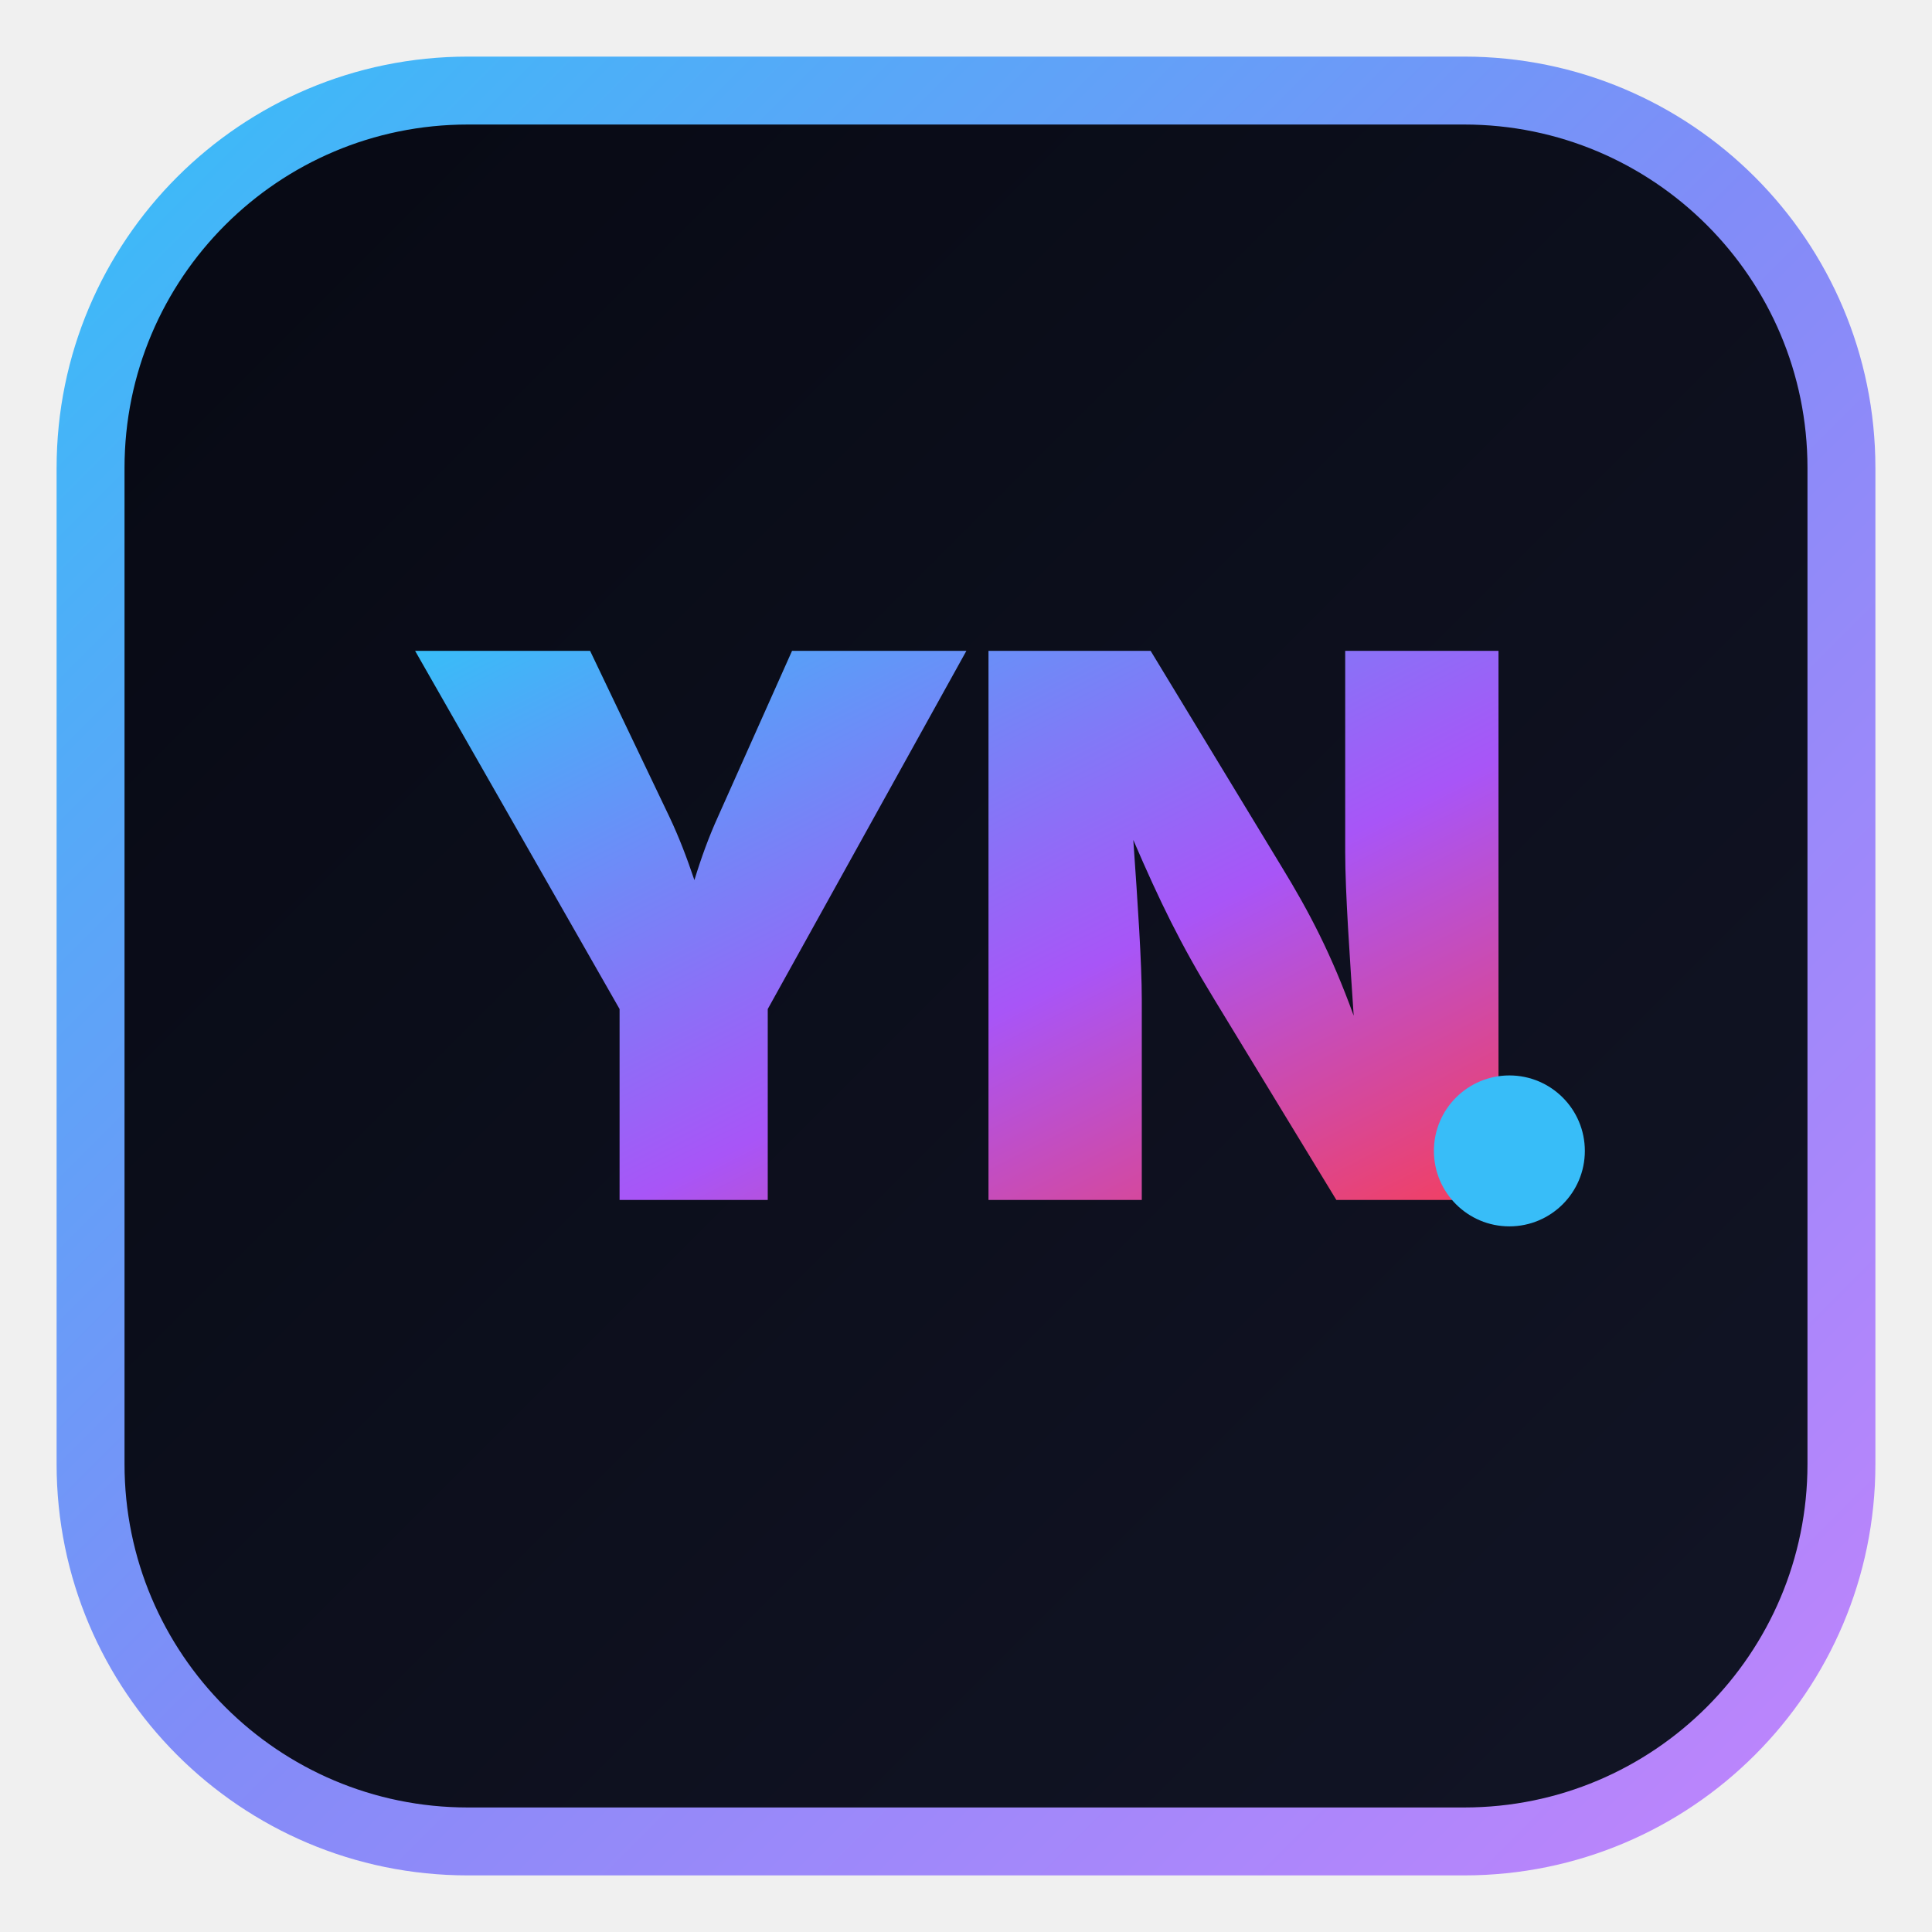
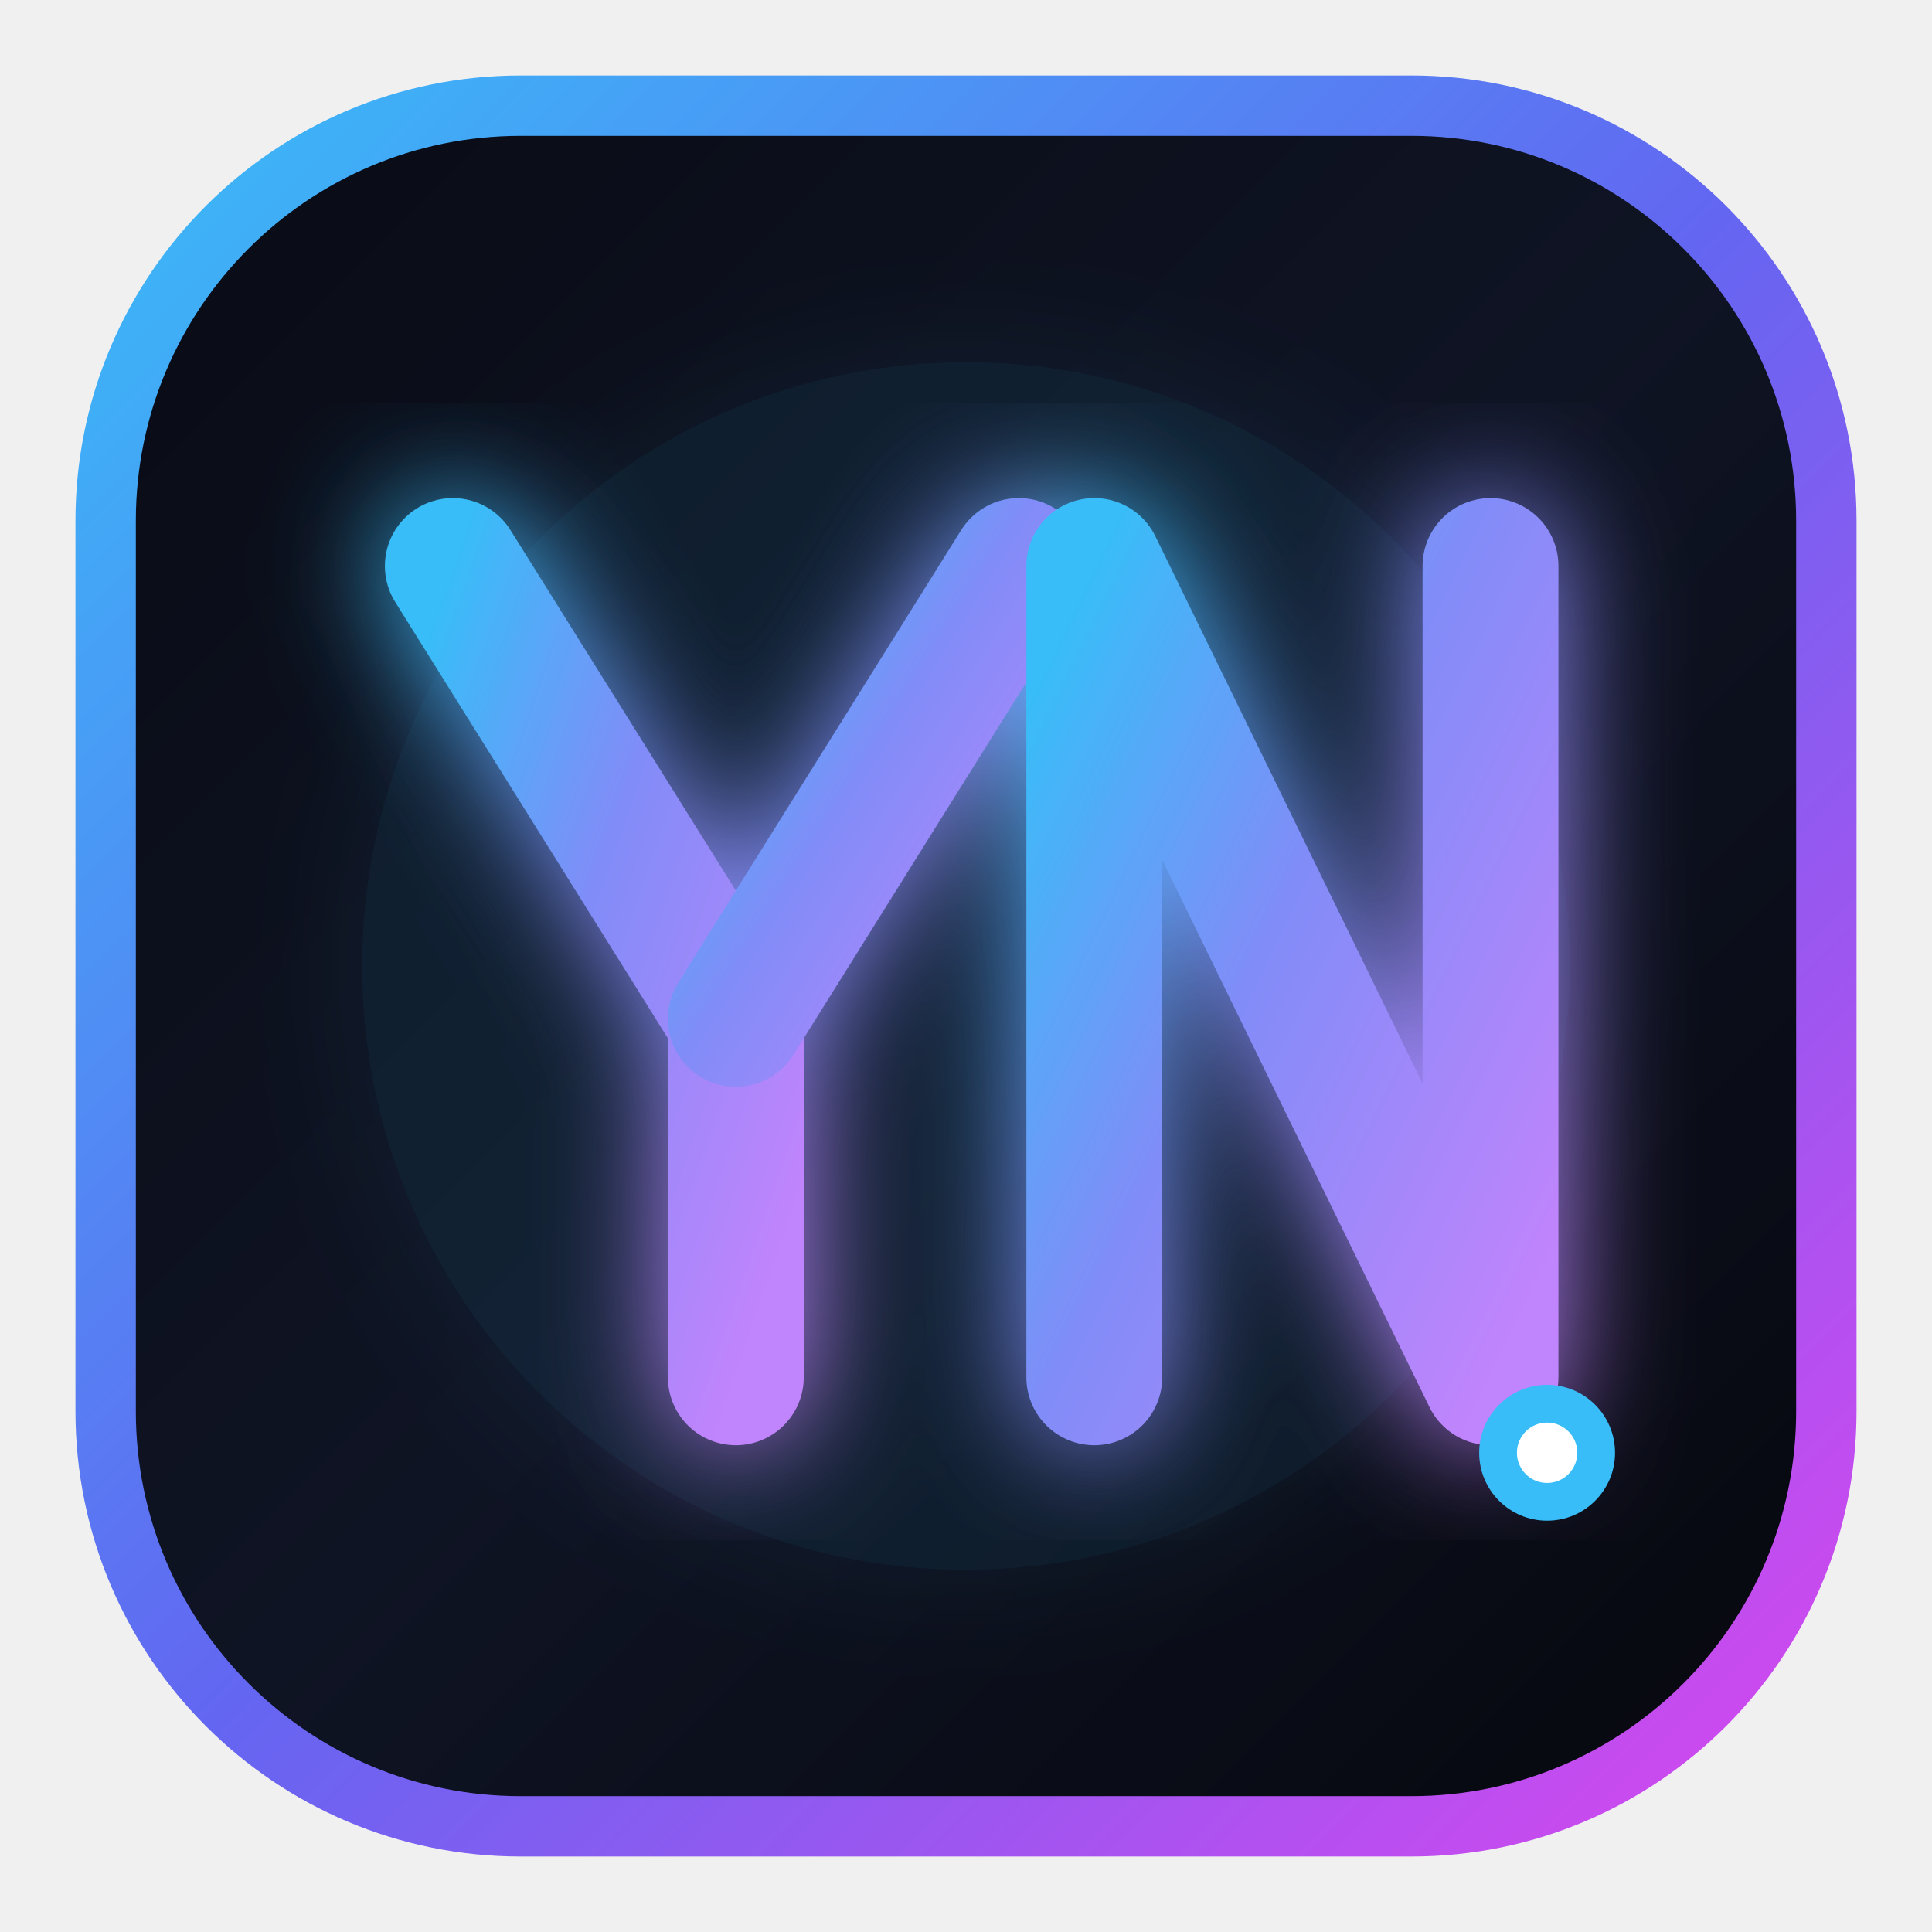
<svg xmlns="http://www.w3.org/2000/svg" viewBox="0 0 512 512" width="100%" height="100%">
  <defs>
-     <linearGradient id="bg" x1="0%" y1="0%" x2="100%" y2="100%">
-       <stop offset="0%" stop-color="#070913" />
-       <stop offset="100%" stop-color="#121526" />
+     <linearGradient id="bgGrad" x1="0%" y1="0%" x2="100%" y2="100%">
+       <stop offset="0%" stop-color="#090b14" />
+       <stop offset="50%" stop-color="#0f1424" />
+       <stop offset="100%" stop-color="#06070d" />
    </linearGradient>
    <linearGradient id="borderGrad" x1="0%" y1="0%" x2="100%" y2="100%">
      <stop offset="0%" stop-color="#38bdf8" />
-       <stop offset="50%" stop-color="#818cf8" />
+       <stop offset="50%" stop-color="#6366f1" />
+       <stop offset="100%" stop-color="#d946ef" />
+     </linearGradient>
+     <linearGradient id="neonGrad" x1="0%" y1="0%" x2="100%" y2="100%">
+       <stop offset="0%" stop-color="#38bdf8" />
+       <stop offset="45%" stop-color="#818cf8" />
      <stop offset="100%" stop-color="#c084fc" />
    </linearGradient>
-     <linearGradient id="textGrad" x1="0%" y1="0%" x2="100%" y2="100%">
-       <stop offset="0%" stop-color="#38bdf8" />
-       <stop offset="60%" stop-color="#a855f7" />
-       <stop offset="100%" stop-color="#f43f5e" />
-     </linearGradient>
+     <filter id="glow" x="-20%" y="-20%" width="140%" height="140%">
+       <feGaussianBlur stdDeviation="16" result="blur" />
+       <feComposite in="SourceGraphic" in2="blur" operator="over" />
+     </filter>
  </defs>
-   <rect x="24" y="24" width="464" height="464" rx="100" fill="url(#bg)" stroke="url(#borderGrad)" stroke-width="18" />
-   <text x="256" y="318" font-family="'Space Grotesk', 'Inter', system-ui, -apple-system, sans-serif" font-weight="900" font-size="200" fill="url(#textGrad)" text-anchor="middle" letter-spacing="-8">YN</text>
-   <circle cx="400" cy="305" r="20" fill="#38bdf8" />
+   <rect x="28" y="28" width="456" height="456" rx="110" fill="url(#bgGrad)" stroke="url(#borderGrad)" stroke-width="16" />
+   <circle cx="256" cy="256" r="160" fill="#38bdf8" opacity="0.08" filter="url(#glow)" />
+   <g filter="url(#glow)">
+     <path d="M 120 150 L 195 270 L 195 365" stroke="url(#neonGrad)" stroke-width="36" stroke-linecap="round" stroke-linejoin="round" fill="none" />
+     <path d="M 270 150 L 195 270" stroke="url(#neonGrad)" stroke-width="36" stroke-linecap="round" stroke-linejoin="round" fill="none" />
+     <path d="M 290 365 L 290 150 L 395 365 L 395 150" stroke="url(#neonGrad)" stroke-width="36" stroke-linecap="round" stroke-linejoin="round" fill="none" />
+   </g>
+   <circle cx="410" cy="385" r="18" fill="#38bdf8" />
+   <circle cx="410" cy="385" r="8" fill="#ffffff" />
</svg>
